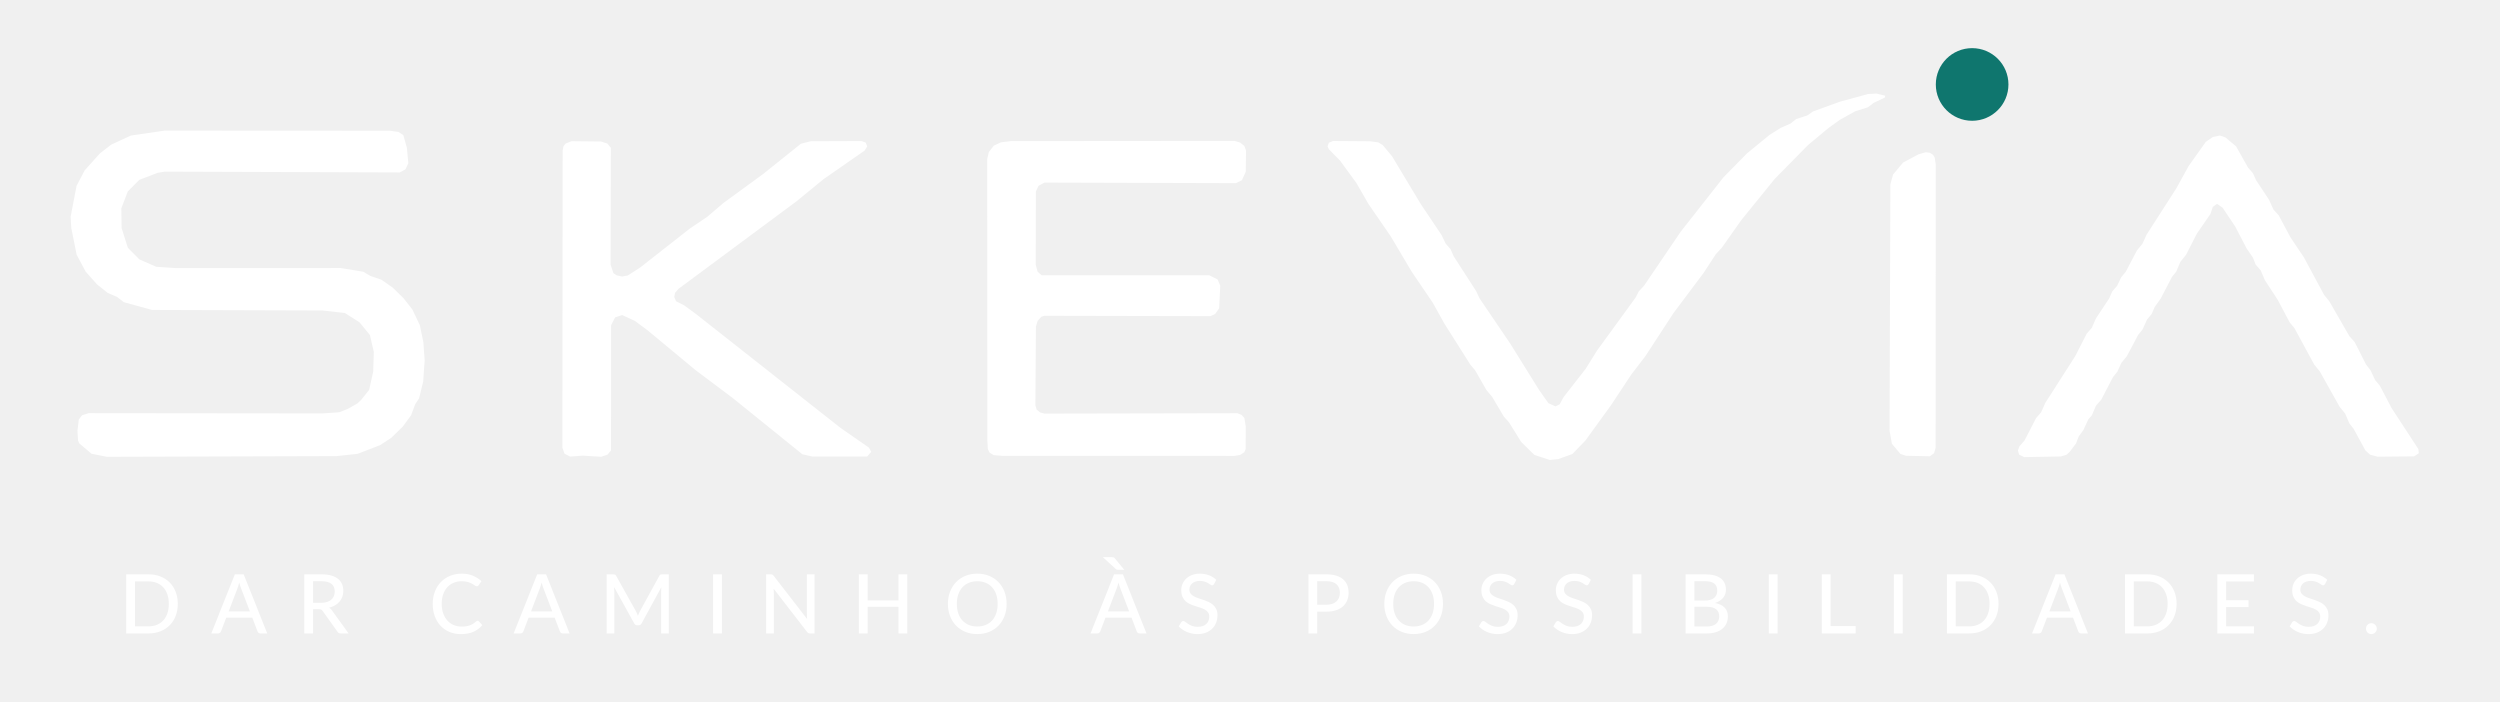
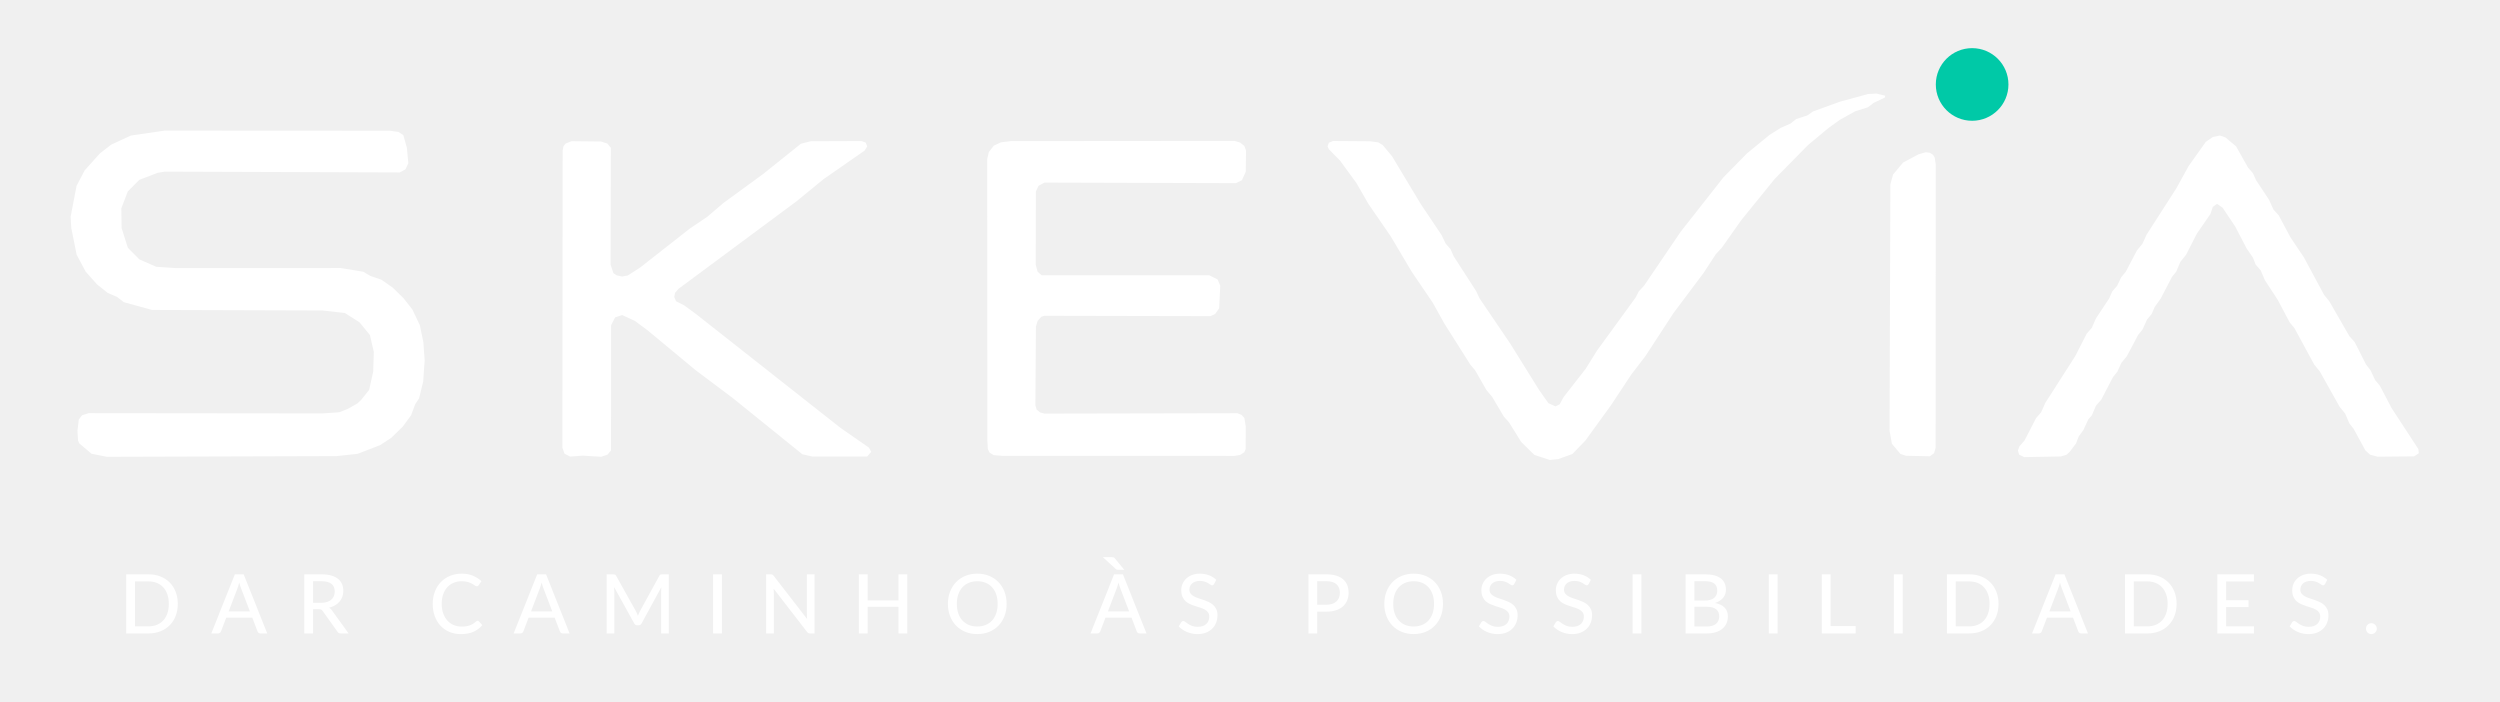
<svg xmlns="http://www.w3.org/2000/svg" viewBox="0 0 296.000 83.000" role="img" aria-label="Skevia logo 02 with slogan — white variant">
  <g transform="translate(4 4)" fill="#FFFFFF" fill-rule="evenodd">
    <path d="M 180.500 50.356 L 179.500 50.461 L 177.667 49.858 L 176.113 48.333 L 174.667 46.004 L 174.061 45.333 L 172.667 42.982 L 172.000 42.191 L 170.647 39.833 L 170.084 39.167 L 167.025 34.333 L 165.634 31.833 L 163.142 28.167 L 160.667 23.989 L 158.036 20.167 L 156.597 17.667 L 154.667 15.024 L 153.336 13.667 L 153.184 13.333 L 153.333 12.903 L 153.833 12.694 L 158.167 12.725 L 159.167 12.850 L 159.706 13.167 L 160.817 14.500 L 164.225 20.167 L 166.683 23.833 L 167.167 24.841 L 167.746 25.500 L 168.109 26.333 L 170.797 30.500 L 171.167 31.308 L 174.802 36.667 L 178.225 42.167 L 179.333 43.738 L 180.167 44.116 L 180.667 43.866 L 181.140 43.000 L 183.743 39.667 L 185.095 37.500 L 189.667 31.216 L 190.034 30.500 L 190.667 29.810 L 195.000 23.426 L 200.054 17.000 L 202.838 14.167 L 205.500 11.982 L 206.833 11.142 L 208.000 10.630 L 208.667 10.097 L 209.989 9.667 L 210.667 9.195 L 213.833 8.045 L 217.167 7.134 L 218.167 7.078 L 219.215 7.333 L 219.167 7.548 L 217.833 8.186 L 217.167 8.699 L 215.667 9.171 L 213.833 10.187 L 212.500 11.150 L 210.077 13.167 L 206.140 17.167 L 202.167 22.065 L 199.862 25.333 L 199.167 26.074 L 197.694 28.333 L 194.167 33.030 L 190.815 38.167 L 189.152 40.333 L 186.729 44.000 L 183.705 48.167 L 182.167 49.756 L 180.500 50.356 Z M 35.833 50.004 L 8.667 50.086 L 6.833 49.721 L 5.393 48.500 L 5.239 48.167 L 5.172 47.000 L 5.331 45.667 L 5.717 45.167 L 6.500 44.918 L 34.167 44.948 L 36.167 44.810 L 37.167 44.420 L 38.333 43.757 L 38.772 43.333 L 39.704 42.167 L 40.187 40.000 L 40.260 37.667 L 39.796 35.667 L 38.572 34.167 L 36.833 33.058 L 34.167 32.761 L 14.000 32.697 L 10.667 31.779 L 9.877 31.167 L 8.734 30.667 L 7.500 29.684 L 6.148 28.167 L 5.078 26.167 L 4.439 23.000 L 4.361 21.667 L 5.065 18.000 L 6.029 16.167 L 7.833 14.156 L 9.167 13.126 L 11.500 12.048 L 15.500 11.463 L 42.167 11.478 L 43.167 11.620 L 43.756 12.000 L 44.174 13.500 L 44.347 15.333 L 44.000 16.054 L 43.333 16.417 L 15.500 16.322 L 14.667 16.464 L 12.500 17.290 L 11.130 18.667 L 10.365 20.667 L 10.399 23.000 L 11.135 25.333 L 12.500 26.710 L 14.500 27.590 L 16.833 27.739 L 36.333 27.735 L 39.000 28.171 L 39.846 28.667 L 41.167 29.124 L 42.500 30.057 L 43.800 31.333 L 44.833 32.659 L 45.708 34.500 L 46.124 36.500 L 46.279 38.667 L 46.107 41.167 L 45.618 43.167 L 45.167 43.845 L 44.672 45.167 L 43.695 46.500 L 42.333 47.833 L 41.000 48.707 L 38.333 49.736 L 35.833 50.004 Z M 281.833 50.034 L 277.500 50.073 L 276.623 49.833 L 276.064 49.333 L 274.667 46.765 L 274.167 46.141 L 273.667 44.967 L 273.012 44.167 L 270.667 39.980 L 270.005 39.167 L 267.651 34.833 L 267.097 34.167 L 265.681 31.500 L 264.156 29.167 L 263.667 28.008 L 263.073 27.333 L 262.744 26.500 L 262.000 25.413 L 260.655 22.833 L 259.167 20.604 L 258.500 20.137 L 258.000 20.492 L 257.716 21.333 L 256.108 23.667 L 254.829 26.167 L 254.156 27.000 L 253.667 28.161 L 253.167 28.779 L 251.836 31.333 L 251.124 32.333 L 250.765 33.167 L 250.210 33.833 L 249.684 35.000 L 249.148 35.667 L 247.824 38.167 L 247.167 38.970 L 246.701 40.000 L 246.167 40.667 L 244.782 43.333 L 244.167 44.024 L 243.681 45.167 L 243.249 45.667 L 242.667 46.932 L 242.122 47.667 L 241.805 48.500 L 241.050 49.500 L 240.667 49.848 L 240.000 50.045 L 235.667 50.123 L 235.063 49.833 L 234.919 49.333 L 235.110 48.833 L 235.697 48.167 L 237.071 45.500 L 237.667 44.822 L 238.167 43.697 L 241.706 38.167 L 243.070 35.500 L 243.667 34.822 L 244.167 33.690 L 245.727 31.333 L 246.092 30.500 L 246.667 29.840 L 247.148 28.833 L 247.695 28.167 L 249.005 25.667 L 249.667 24.856 L 250.167 23.763 L 253.667 18.315 L 255.128 15.667 L 257.167 12.796 L 258.000 12.224 L 258.833 12.042 L 259.500 12.277 L 260.755 13.333 L 262.167 15.841 L 262.742 16.500 L 263.118 17.333 L 264.667 19.676 L 265.167 20.798 L 265.802 21.500 L 267.167 24.061 L 268.799 26.500 L 271.167 30.909 L 271.786 31.667 L 274.167 35.799 L 274.794 36.500 L 276.143 39.167 L 276.667 39.834 L 277.215 41.000 L 277.776 41.667 L 279.167 44.321 L 282.333 49.167 L 282.385 49.667 L 281.833 50.034 Z M 98.667 50.055 L 92.167 50.052 L 91.000 49.786 L 82.806 43.167 L 78.333 39.805 L 72.667 35.104 L 71.167 33.992 L 69.667 33.301 L 68.833 33.576 L 68.354 34.500 L 68.344 49.333 L 67.923 49.833 L 67.167 50.082 L 65.000 49.949 L 63.500 50.059 L 62.833 49.711 L 62.586 49.000 L 62.617 13.833 L 62.708 13.333 L 62.964 13.000 L 63.667 12.718 L 67.167 12.754 L 67.913 13.000 L 68.325 13.500 L 68.295 27.333 L 68.624 28.333 L 69.000 28.597 L 69.667 28.742 L 70.333 28.613 L 71.806 27.667 L 77.667 23.067 L 79.741 21.667 L 81.667 20.024 L 86.333 16.619 L 90.833 13.015 L 92.000 12.722 L 98.000 12.700 L 98.500 12.881 L 98.678 13.333 L 98.366 13.833 L 93.500 17.218 L 90.333 19.815 L 76.333 30.198 L 75.931 30.667 L 75.829 31.167 L 76.049 31.667 L 77.000 32.151 L 78.333 33.123 L 95.500 46.649 L 98.884 49.000 L 99.150 49.500 L 98.667 50.055 Z M 142.833 49.865 L 142.167 49.979 L 114.667 49.971 L 113.667 49.890 L 113.167 49.592 L 112.961 49.167 L 112.902 48.167 L 112.885 14.833 L 113.077 14.000 L 113.667 13.248 L 114.500 12.855 L 115.667 12.706 L 142.167 12.683 L 142.833 12.880 L 143.333 13.285 L 143.531 13.833 L 143.498 16.333 L 143.046 17.333 L 142.333 17.685 L 119.667 17.619 L 118.961 18.000 L 118.647 18.667 L 118.630 27.333 L 118.849 28.167 L 119.333 28.595 L 139.167 28.589 L 140.167 29.089 L 140.476 29.833 L 140.351 32.500 L 139.874 33.167 L 139.333 33.431 L 119.667 33.390 L 119.296 33.500 L 118.854 34.000 L 118.653 34.667 L 118.590 44.000 L 118.740 44.500 L 119.151 44.833 L 119.667 44.971 L 142.500 44.925 L 143.000 45.121 L 143.333 45.489 L 143.498 46.500 L 143.484 49.167 L 143.333 49.535 L 142.833 49.865 Z M 224.500 50.022 L 221.667 49.964 L 221.000 49.734 L 220.000 48.540 L 219.724 47.000 L 219.818 17.833 L 220.136 16.667 L 221.333 15.240 L 223.167 14.264 L 224.000 14.028 L 224.500 14.091 L 224.875 14.333 L 225.074 14.667 L 225.193 15.500 L 225.178 49.000 L 225.000 49.650 L 224.500 50.022 Z" />
-     <circle cx="229.500" cy="6.000" r="4.300" fill="#0F766E" />
+     <circle cx="229.500" cy="6.000" r="4.300" fill="#00C9A7" />
  </g>
  <path d="M1430 718Q1430 557 1378.5 425.0Q1327 293 1233.0 198.5Q1139 104 1008.0 52.0Q877 0 717 0H177V1436H717Q877 1436 1008.0 1384.0Q1139 1332 1233.0 1237.5Q1327 1143 1378.5 1010.5Q1430 878 1430 718ZM1212 718Q1212 846 1177.0 947.5Q1142 1049 1077.5 1119.5Q1013 1190 921.5 1227.0Q830 1264 717 1264H391V172H717Q830 172 921.5 209.0Q1013 246 1077.5 316.5Q1142 387 1177.0 488.0Q1212 589 1212 718Z" transform="translate(14.08 75) scale(0.00487465 -0.00487465)" fill="#FFFFFF" />
  <path d="M940 535 727 1092Q704 1149 681 1236Q670 1193 658.5 1156.0Q647 1119 636 1090L424 535ZM1361 0H1197Q1169 0 1151.0 14.0Q1133 28 1125 50L998 383H365L238 50Q231 31 212.0 15.5Q193 0 166 0H2L574 1436H789Z" transform="translate(25.0067 75) scale(0.00487465 -0.00487465)" fill="#FFFFFF" />
  <path d="M584 744Q666 744 728.5 764.0Q791 784 833.0 820.5Q875 857 896.0 907.5Q917 958 917 1019Q917 1143 835.5 1206.0Q754 1269 591 1269H390V744ZM1254 0H1064Q1007 0 981 45L626 543Q609 568 589.0 578.5Q569 589 529 589H390V0H177V1436H591Q730 1436 830.5 1407.5Q931 1379 996.5 1326.5Q1062 1274 1093.5 1200.0Q1125 1126 1125 1034Q1125 959 1102.0 893.0Q1079 827 1034.5 774.5Q990 722 926.0 684.0Q862 646 781 626Q821 602 850 559Z" transform="translate(35.1632 75) scale(0.00487465 -0.00487465)" fill="#FFFFFF" />
  <path d="M1180 308Q1198 308 1211 294L1295 202Q1207 98 1080.5 41.0Q954 -16 776 -16Q620 -16 493.5 38.0Q367 92 277.5 189.0Q188 286 139.0 421.0Q90 556 90 718Q90 880 141.5 1015.0Q193 1150 286.0 1247.0Q379 1344 508.5 1398.0Q638 1452 795 1452Q948 1452 1067.0 1402.0Q1186 1352 1274 1269L1204 1170Q1197 1159 1186.5 1152.0Q1176 1145 1159 1145Q1140 1145 1114.5 1164.0Q1089 1183 1047.5 1206.5Q1006 1230 945.0 1249.0Q884 1268 793 1268Q686 1268 597.0 1230.5Q508 1193 443.5 1122.5Q379 1052 343.5 949.5Q308 847 308 718Q308 587 345.0 485.0Q382 383 447.0 312.0Q512 241 600.0 204.0Q688 167 790 167Q852 167 901.5 174.5Q951 182 992.5 197.0Q1034 212 1071.0 235.5Q1108 259 1144 292Q1152 299 1161.0 303.5Q1170 308 1180 308Z" transform="translate(50.7965 75) scale(0.00487465 -0.00487465)" fill="#FFFFFF" />
  <path d="M940 535 727 1092Q704 1149 681 1236Q670 1193 658.5 1156.0Q647 1119 636 1090L424 535ZM1361 0H1197Q1169 0 1151.0 14.0Q1133 28 1125 50L998 383H365L238 50Q231 31 212.0 15.5Q193 0 166 0H2L574 1436H789Z" transform="translate(60.8068 75) scale(0.00487465 -0.00487465)" fill="#FFFFFF" />
  <path d="M1687 1436V0H1501V1022Q1501 1045 1502.5 1071.0Q1504 1097 1506 1124L1028 247Q1003 198 951 198H921Q869 198 845 247L358 1127Q364 1071 364 1022V0H177V1436H335Q363 1436 378.5 1430.5Q394 1425 408 1400L888 540Q902 514 914.0 485.0Q926 456 937 427Q958 486 986 541L1457 1400Q1470 1425 1485.5 1430.5Q1501 1436 1529 1436Z" transform="translate(70.9633 75) scale(0.00487465 -0.00487465)" fill="#FFFFFF" />
  <path d="M391 0H177V1436H391Z" transform="translate(83.5669 75) scale(0.00487465 -0.00487465)" fill="#FFFFFF" />
  <path d="M1353 1436V0H1245Q1220 0 1203.5 9.0Q1187 18 1170 38L359 1087Q361 1060 362.5 1034.0Q364 1008 364 985V0H177V1436H287Q315 1436 329.0 1429.5Q343 1423 360 1400L1173 350Q1170 379 1168.5 406.5Q1167 434 1167 458V1436Z" transform="translate(89.848 75) scale(0.00487465 -0.00487465)" fill="#FFFFFF" />
  <path d="M1353 1436V0H1140V647H391V0H177V1436H391V802H1140V1436Z" transform="translate(100.8234 75) scale(0.00487465 -0.00487465)" fill="#FFFFFF" />
  <path d="M1515 718Q1515 557 1463.5 422.5Q1412 288 1318.0 190.5Q1224 93 1093.0 39.0Q962 -15 802 -15Q643 -15 511.5 39.0Q380 93 286.5 190.5Q193 288 141.0 422.5Q89 557 89 718Q89 878 141.0 1013.0Q193 1148 286.5 1245.5Q380 1343 511.5 1397.5Q643 1452 802 1452Q962 1452 1093.0 1397.5Q1224 1343 1318.0 1245.5Q1412 1148 1463.5 1013.0Q1515 878 1515 718ZM1297 718Q1297 846 1262.0 948.0Q1227 1050 1162.5 1121.0Q1098 1192 1006.5 1230.0Q915 1268 802 1268Q689 1268 597.5 1230.0Q506 1192 441.0 1121.0Q376 1050 341.0 948.0Q306 846 306 718Q306 589 341.0 487.5Q376 386 441.0 315.0Q506 244 597.5 206.5Q689 169 802 169Q915 169 1006.5 206.5Q1098 244 1162.5 315.0Q1227 386 1262.0 487.5Q1297 589 1297 718Z" transform="translate(111.7989 75) scale(0.00487465 -0.00487465)" fill="#FFFFFF" />
  <path d="M940 535 727 1092Q704 1149 681 1236Q670 1193 658.5 1156.0Q647 1119 636 1090L424 535ZM1361 0H1197Q1169 0 1151.0 14.0Q1133 28 1125 50L998 383H365L238 50Q231 31 212.0 15.5Q193 0 166 0H2L574 1436H789ZM508 1854Q542 1854 560.0 1848.5Q578 1843 596 1820L821 1546H681Q658 1546 644.5 1549.0Q631 1552 614 1567L300 1854Z" transform="translate(129.1091 75) scale(0.00487465 -0.00487465)" fill="#FFFFFF" />
  <path d="M920 1202Q910 1185 899.0 1177.0Q888 1169 871 1169Q853 1169 830.0 1185.5Q807 1202 772.5 1222.5Q738 1243 690.0 1259.5Q642 1276 575 1276Q512 1276 464.5 1259.5Q417 1243 385.0 1214.5Q353 1186 336.5 1147.5Q320 1109 320 1064Q320 1006 349.5 968.0Q379 930 427.0 903.0Q475 876 536.0 856.0Q597 836 661.0 814.5Q725 793 786.0 765.0Q847 737 895.0 694.5Q943 652 972.5 590.5Q1002 529 1002 440Q1002 345 969.5 262.0Q937 179 875.0 117.0Q813 55 722.5 19.5Q632 -16 517 -16Q448 -16 383.0 -2.5Q318 11 260.0 35.5Q202 60 151.5 94.5Q101 129 61 172L122 274Q131 286 143.5 294.0Q156 302 172 302Q193 302 220.5 280.0Q248 258 288.5 231.5Q329 205 385.5 183.0Q442 161 523 161Q589 161 641.0 178.5Q693 196 728.5 228.5Q764 261 783.0 307.0Q802 353 802 409Q802 472 773.0 512.0Q744 552 696.0 579.0Q648 606 587.0 625.0Q526 644 462.0 664.5Q398 685 337.0 712.0Q276 739 228.0 782.5Q180 826 151.0 891.5Q122 957 122 1053Q122 1130 152.0 1202.0Q182 1274 239.5 1329.5Q297 1385 381.0 1418.5Q465 1452 573 1452Q694 1452 795.5 1413.5Q897 1375 972 1303Z" transform="translate(139.2656 75) scale(0.00487465 -0.00487465)" fill="#FFFFFF" />
  <path d="M612 697Q693 697 754.5 718.0Q816 739 857.5 777.5Q899 816 920.0 869.5Q941 923 941 988Q941 1119 859.5 1194.0Q778 1269 612 1269H390V697ZM612 1436Q750 1436 852.0 1404.0Q954 1372 1021.0 1313.5Q1088 1255 1120.5 1172.0Q1153 1089 1153 988Q1153 887 1118.0 802.5Q1083 718 1015.0 657.0Q947 596 845.5 562.5Q744 529 612 529H390V0H177V1436Z" transform="translate(154.0556 75) scale(0.00487465 -0.00487465)" fill="#FFFFFF" />
  <path d="M1515 718Q1515 557 1463.5 422.5Q1412 288 1318.0 190.5Q1224 93 1093.0 39.0Q962 -15 802 -15Q643 -15 511.5 39.0Q380 93 286.5 190.5Q193 288 141.0 422.5Q89 557 89 718Q89 878 141.0 1013.0Q193 1148 286.5 1245.5Q380 1343 511.5 1397.5Q643 1452 802 1452Q962 1452 1093.0 1397.5Q1224 1343 1318.0 1245.5Q1412 1148 1463.5 1013.0Q1515 878 1515 718ZM1297 718Q1297 846 1262.0 948.0Q1227 1050 1162.5 1121.0Q1098 1192 1006.5 1230.0Q915 1268 802 1268Q689 1268 597.5 1230.0Q506 1192 441.0 1121.0Q376 1050 341.0 948.0Q306 846 306 718Q306 589 341.0 487.5Q376 386 441.0 315.0Q506 244 597.5 206.5Q689 169 802 169Q915 169 1006.5 206.5Q1098 244 1162.5 315.0Q1227 386 1262.0 487.5Q1297 589 1297 718Z" transform="translate(163.4663 75) scale(0.00487465 -0.00487465)" fill="#FFFFFF" />
  <path d="M920 1202Q910 1185 899.0 1177.0Q888 1169 871 1169Q853 1169 830.0 1185.5Q807 1202 772.5 1222.5Q738 1243 690.0 1259.5Q642 1276 575 1276Q512 1276 464.5 1259.5Q417 1243 385.0 1214.5Q353 1186 336.5 1147.5Q320 1109 320 1064Q320 1006 349.5 968.0Q379 930 427.0 903.0Q475 876 536.0 856.0Q597 836 661.0 814.5Q725 793 786.0 765.0Q847 737 895.0 694.5Q943 652 972.5 590.5Q1002 529 1002 440Q1002 345 969.5 262.0Q937 179 875.0 117.0Q813 55 722.5 19.5Q632 -16 517 -16Q448 -16 383.0 -2.5Q318 11 260.0 35.5Q202 60 151.5 94.5Q101 129 61 172L122 274Q131 286 143.5 294.0Q156 302 172 302Q193 302 220.5 280.0Q248 258 288.5 231.5Q329 205 385.5 183.0Q442 161 523 161Q589 161 641.0 178.5Q693 196 728.5 228.5Q764 261 783.0 307.0Q802 353 802 409Q802 472 773.0 512.0Q744 552 696.0 579.0Q648 606 587.0 625.0Q526 644 462.0 664.5Q398 685 337.0 712.0Q276 739 228.0 782.5Q180 826 151.0 891.5Q122 957 122 1053Q122 1130 152.0 1202.0Q182 1274 239.5 1329.5Q297 1385 381.0 1418.5Q465 1452 573 1452Q694 1452 795.5 1413.5Q897 1375 972 1303Z" transform="translate(174.8025 75) scale(0.00487465 -0.00487465)" fill="#FFFFFF" />
  <path d="M920 1202Q910 1185 899.0 1177.0Q888 1169 871 1169Q853 1169 830.0 1185.5Q807 1202 772.5 1222.5Q738 1243 690.0 1259.5Q642 1276 575 1276Q512 1276 464.5 1259.5Q417 1243 385.0 1214.5Q353 1186 336.5 1147.5Q320 1109 320 1064Q320 1006 349.5 968.0Q379 930 427.0 903.0Q475 876 536.0 856.0Q597 836 661.0 814.5Q725 793 786.0 765.0Q847 737 895.0 694.5Q943 652 972.5 590.5Q1002 529 1002 440Q1002 345 969.5 262.0Q937 179 875.0 117.0Q813 55 722.5 19.5Q632 -16 517 -16Q448 -16 383.0 -2.5Q318 11 260.0 35.5Q202 60 151.5 94.5Q101 129 61 172L122 274Q131 286 143.5 294.0Q156 302 172 302Q193 302 220.5 280.0Q248 258 288.5 231.5Q329 205 385.5 183.0Q442 161 523 161Q589 161 641.0 178.5Q693 196 728.5 228.5Q764 261 783.0 307.0Q802 353 802 409Q802 472 773.0 512.0Q744 552 696.0 579.0Q648 606 587.0 625.0Q526 644 462.0 664.5Q398 685 337.0 712.0Q276 739 228.0 782.5Q180 826 151.0 891.5Q122 957 122 1053Q122 1130 152.0 1202.0Q182 1274 239.5 1329.5Q297 1385 381.0 1418.5Q465 1452 573 1452Q694 1452 795.5 1413.5Q897 1375 972 1303Z" transform="translate(183.6184 75) scale(0.00487465 -0.00487465)" fill="#FFFFFF" />
  <path d="M391 0H177V1436H391Z" transform="translate(192.4344 75) scale(0.00487465 -0.00487465)" fill="#FFFFFF" />
  <path d="M690 169Q771 169 828.5 188.0Q886 207 922.5 240.0Q959 273 976.0 318.5Q993 364 993 418Q993 525 919.0 586.5Q845 648 690 648H390V169ZM390 1269V799H635Q792 799 868.5 862.5Q945 926 945 1034Q945 1157 872.0 1213.0Q799 1269 645 1269ZM645 1436Q780 1436 876.5 1410.0Q973 1384 1035.0 1335.0Q1097 1286 1126.5 1216.5Q1156 1147 1156 1059Q1156 1007 1140.0 959.0Q1124 911 1091.0 869.5Q1058 828 1008.0 795.0Q958 762 890 740Q1203 678 1203 413Q1203 321 1169.0 245.5Q1135 170 1070.0 115.0Q1005 60 910.0 30.0Q815 0 694 0H177V1436Z" transform="translate(198.7155 75) scale(0.00487465 -0.00487465)" fill="#FFFFFF" />
  <path d="M391 0H177V1436H391Z" transform="translate(208.5601 75) scale(0.00487465 -0.00487465)" fill="#FFFFFF" />
  <path d="M999 179V0H177V1436H390V179Z" transform="translate(214.8412 75) scale(0.00487465 -0.00487465)" fill="#FFFFFF" />
  <path d="M391 0H177V1436H391Z" transform="translate(223.3745 75) scale(0.00487465 -0.00487465)" fill="#FFFFFF" />
  <path d="M1430 718Q1430 557 1378.5 425.0Q1327 293 1233.0 198.5Q1139 104 1008.0 52.0Q877 0 717 0H177V1436H717Q877 1436 1008.0 1384.0Q1139 1332 1233.0 1237.5Q1327 1143 1378.5 1010.5Q1430 878 1430 718ZM1212 718Q1212 846 1177.0 947.5Q1142 1049 1077.5 1119.5Q1013 1190 921.5 1227.0Q830 1264 717 1264H391V172H717Q830 172 921.5 209.0Q1013 246 1077.5 316.5Q1142 387 1177.0 488.0Q1212 589 1212 718Z" transform="translate(229.6556 75) scale(0.00487465 -0.00487465)" fill="#FFFFFF" />
  <path d="M940 535 727 1092Q704 1149 681 1236Q670 1193 658.5 1156.0Q647 1119 636 1090L424 535ZM1361 0H1197Q1169 0 1151.0 14.0Q1133 28 1125 50L998 383H365L238 50Q231 31 212.0 15.5Q193 0 166 0H2L574 1436H789Z" transform="translate(240.5823 75) scale(0.00487465 -0.00487465)" fill="#FFFFFF" />
  <path d="M1430 718Q1430 557 1378.5 425.0Q1327 293 1233.0 198.5Q1139 104 1008.0 52.0Q877 0 717 0H177V1436H717Q877 1436 1008.0 1384.0Q1139 1332 1233.0 1237.5Q1327 1143 1378.5 1010.5Q1430 878 1430 718ZM1212 718Q1212 846 1177.0 947.5Q1142 1049 1077.5 1119.5Q1013 1190 921.5 1227.0Q830 1264 717 1264H391V172H717Q830 172 921.5 209.0Q1013 246 1077.5 316.5Q1142 387 1177.0 488.0Q1212 589 1212 718Z" transform="translate(250.7388 75) scale(0.00487465 -0.00487465)" fill="#FFFFFF" />
  <path d="M1068 173 1067 0H177V1436H1067V1263H391V808H935V641H391V173Z" transform="translate(261.6655 75) scale(0.00487465 -0.00487465)" fill="#FFFFFF" />
  <path d="M920 1202Q910 1185 899.0 1177.0Q888 1169 871 1169Q853 1169 830.0 1185.5Q807 1202 772.5 1222.5Q738 1243 690.0 1259.5Q642 1276 575 1276Q512 1276 464.5 1259.5Q417 1243 385.0 1214.5Q353 1186 336.5 1147.5Q320 1109 320 1064Q320 1006 349.5 968.0Q379 930 427.0 903.0Q475 876 536.0 856.0Q597 836 661.0 814.5Q725 793 786.0 765.0Q847 737 895.0 694.5Q943 652 972.5 590.5Q1002 529 1002 440Q1002 345 969.5 262.0Q937 179 875.0 117.0Q813 55 722.5 19.5Q632 -16 517 -16Q448 -16 383.0 -2.5Q318 11 260.0 35.5Q202 60 151.5 94.5Q101 129 61 172L122 274Q131 286 143.5 294.0Q156 302 172 302Q193 302 220.5 280.0Q248 258 288.5 231.5Q329 205 385.5 183.0Q442 161 523 161Q589 161 641.0 178.5Q693 196 728.5 228.5Q764 261 783.0 307.0Q802 353 802 409Q802 472 773.0 512.0Q744 552 696.0 579.0Q648 606 587.0 625.0Q526 644 462.0 664.5Q398 685 337.0 712.0Q276 739 228.0 782.5Q180 826 151.0 891.5Q122 957 122 1053Q122 1130 152.0 1202.0Q182 1274 239.5 1329.5Q297 1385 381.0 1418.5Q465 1452 573 1452Q694 1452 795.5 1413.5Q897 1375 972 1303Z" transform="translate(270.8032 75) scale(0.00487465 -0.00487465)" fill="#FFFFFF" />
  <path d="M105 117Q105 144 115.0 168.0Q125 192 142.5 210.0Q160 228 184.0 238.5Q208 249 236 249Q263 249 287.0 238.5Q311 228 329.0 210.0Q347 192 357.5 168.0Q368 144 368 117Q368 89 357.5 65.0Q347 41 329.0 23.0Q311 5 287.0 -5.0Q263 -15 236 -15Q208 -15 184.0 -5.0Q160 5 142.5 23.0Q125 41 115.0 65.0Q105 89 105 117Z" transform="translate(279.6192 75) scale(0.00487465 -0.00487465)" fill="#FFFFFF" />
</svg>
